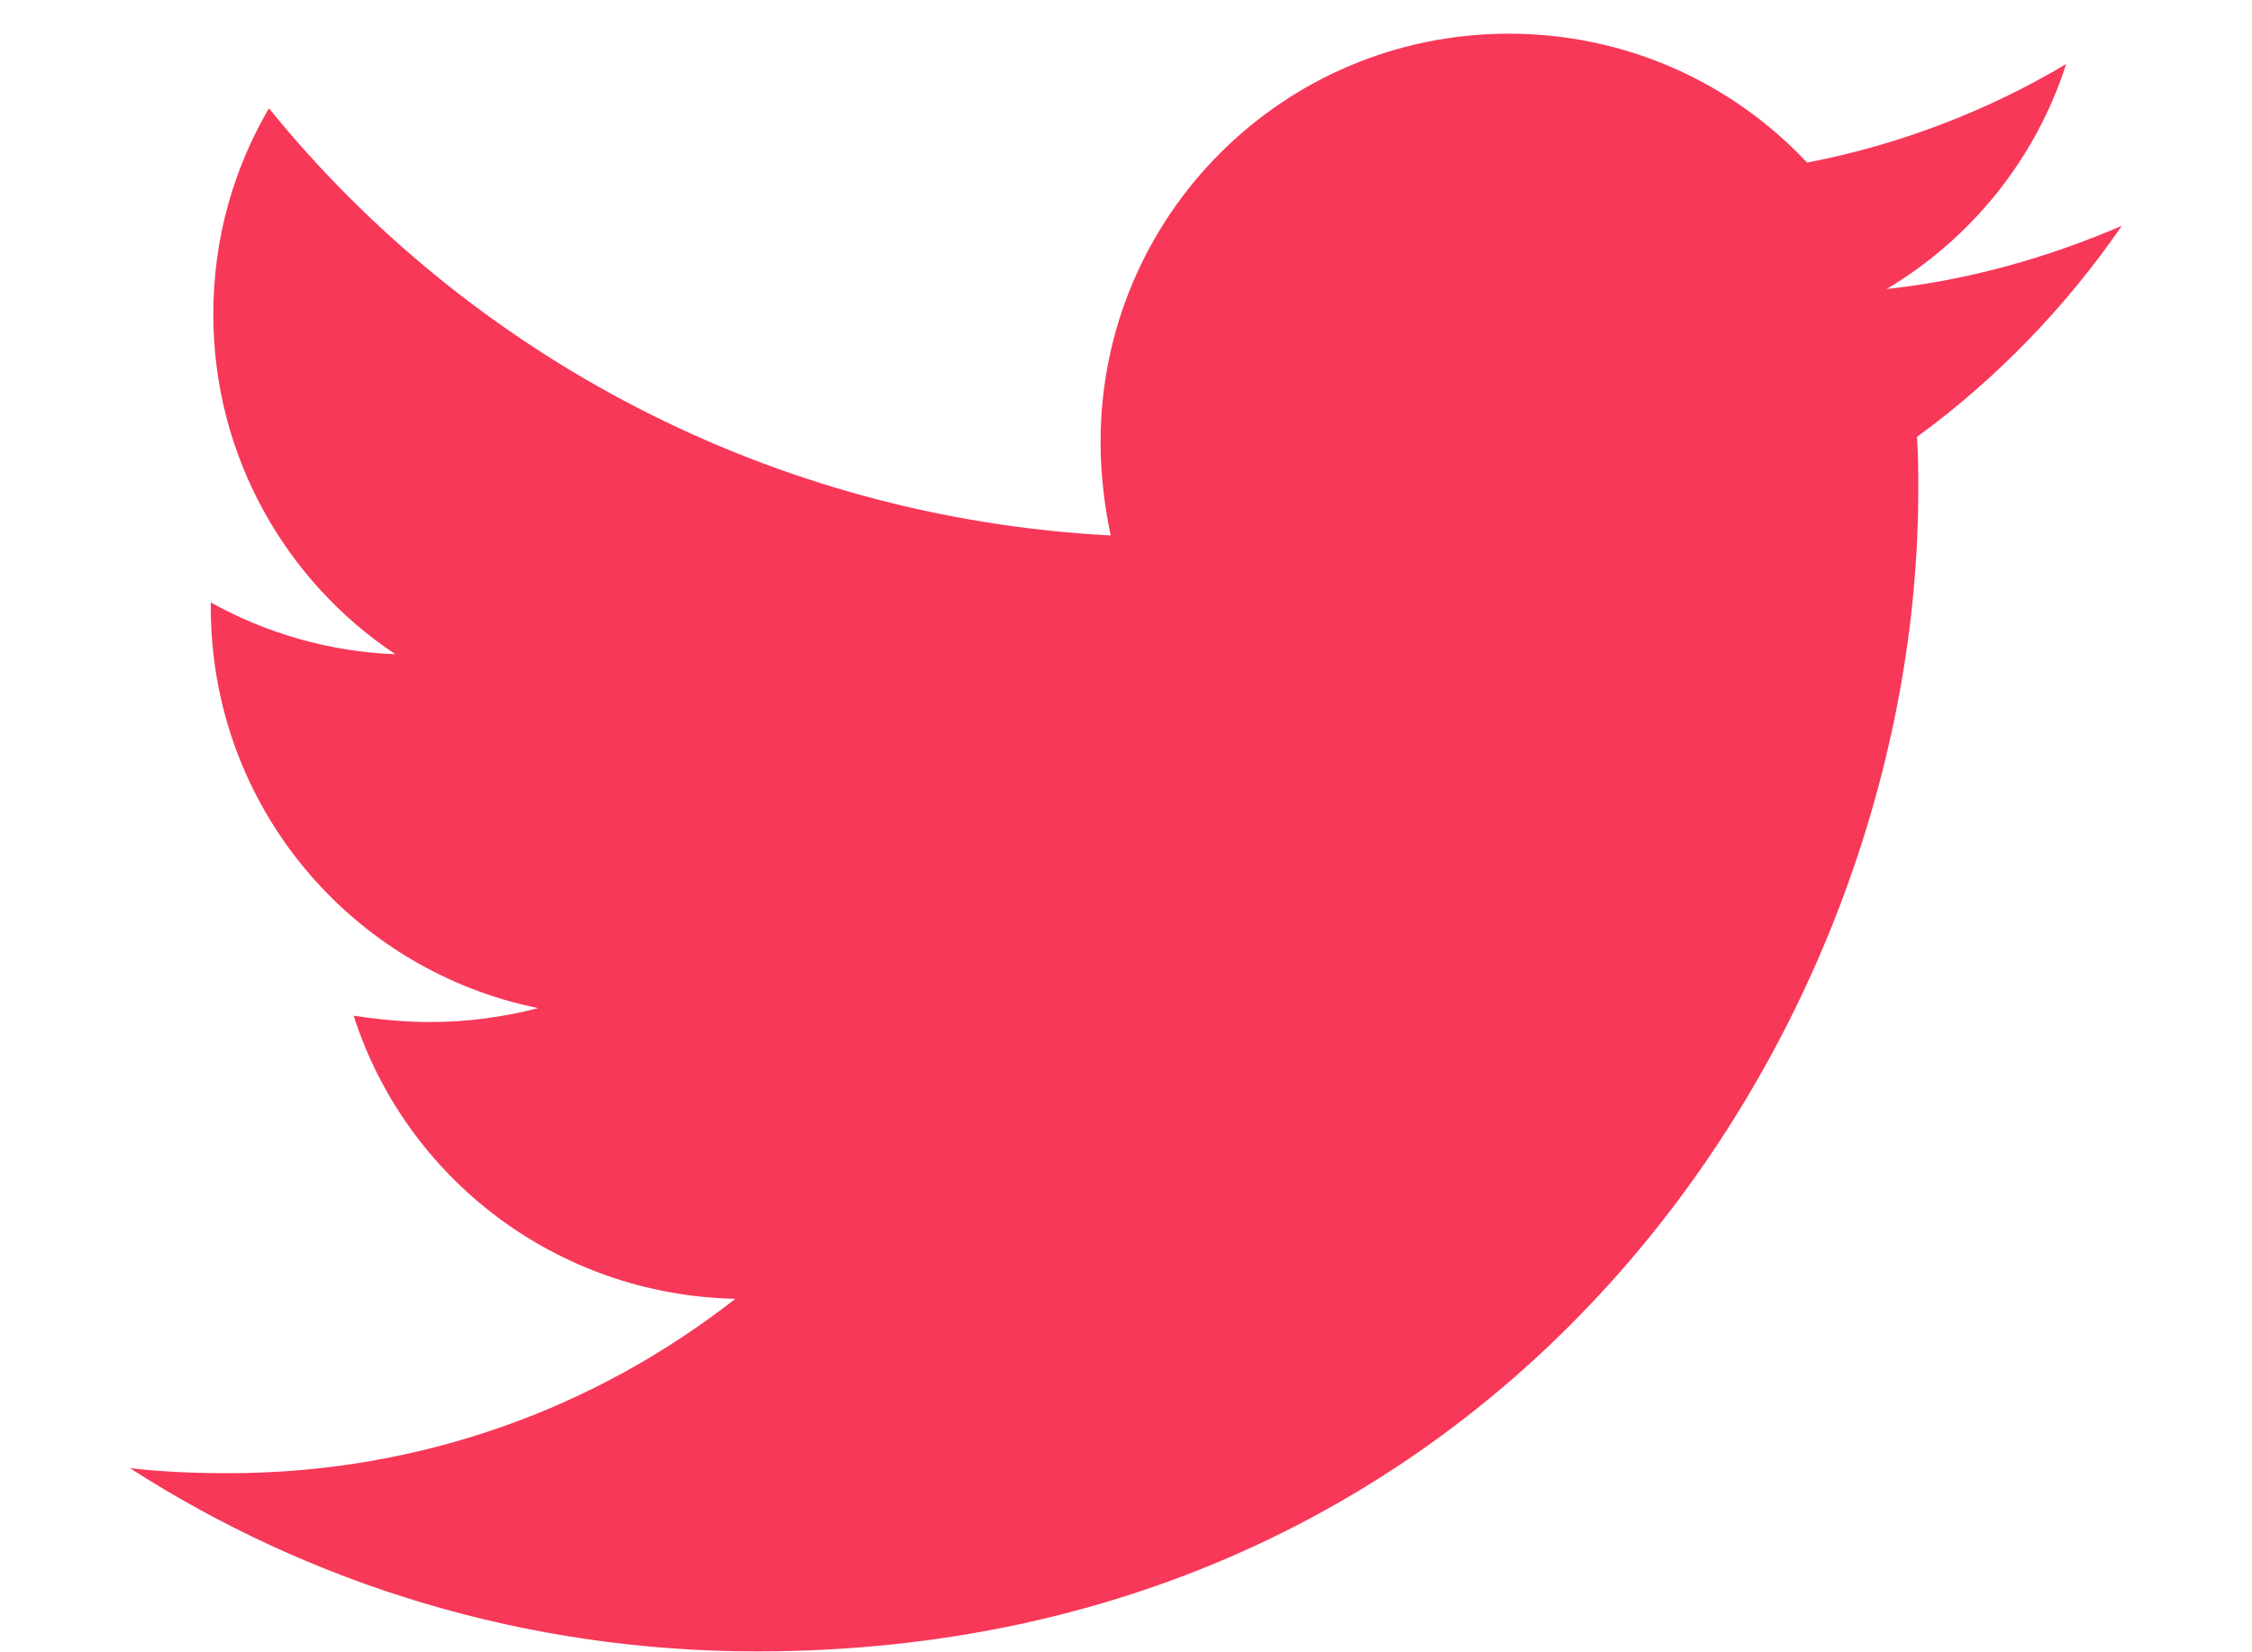
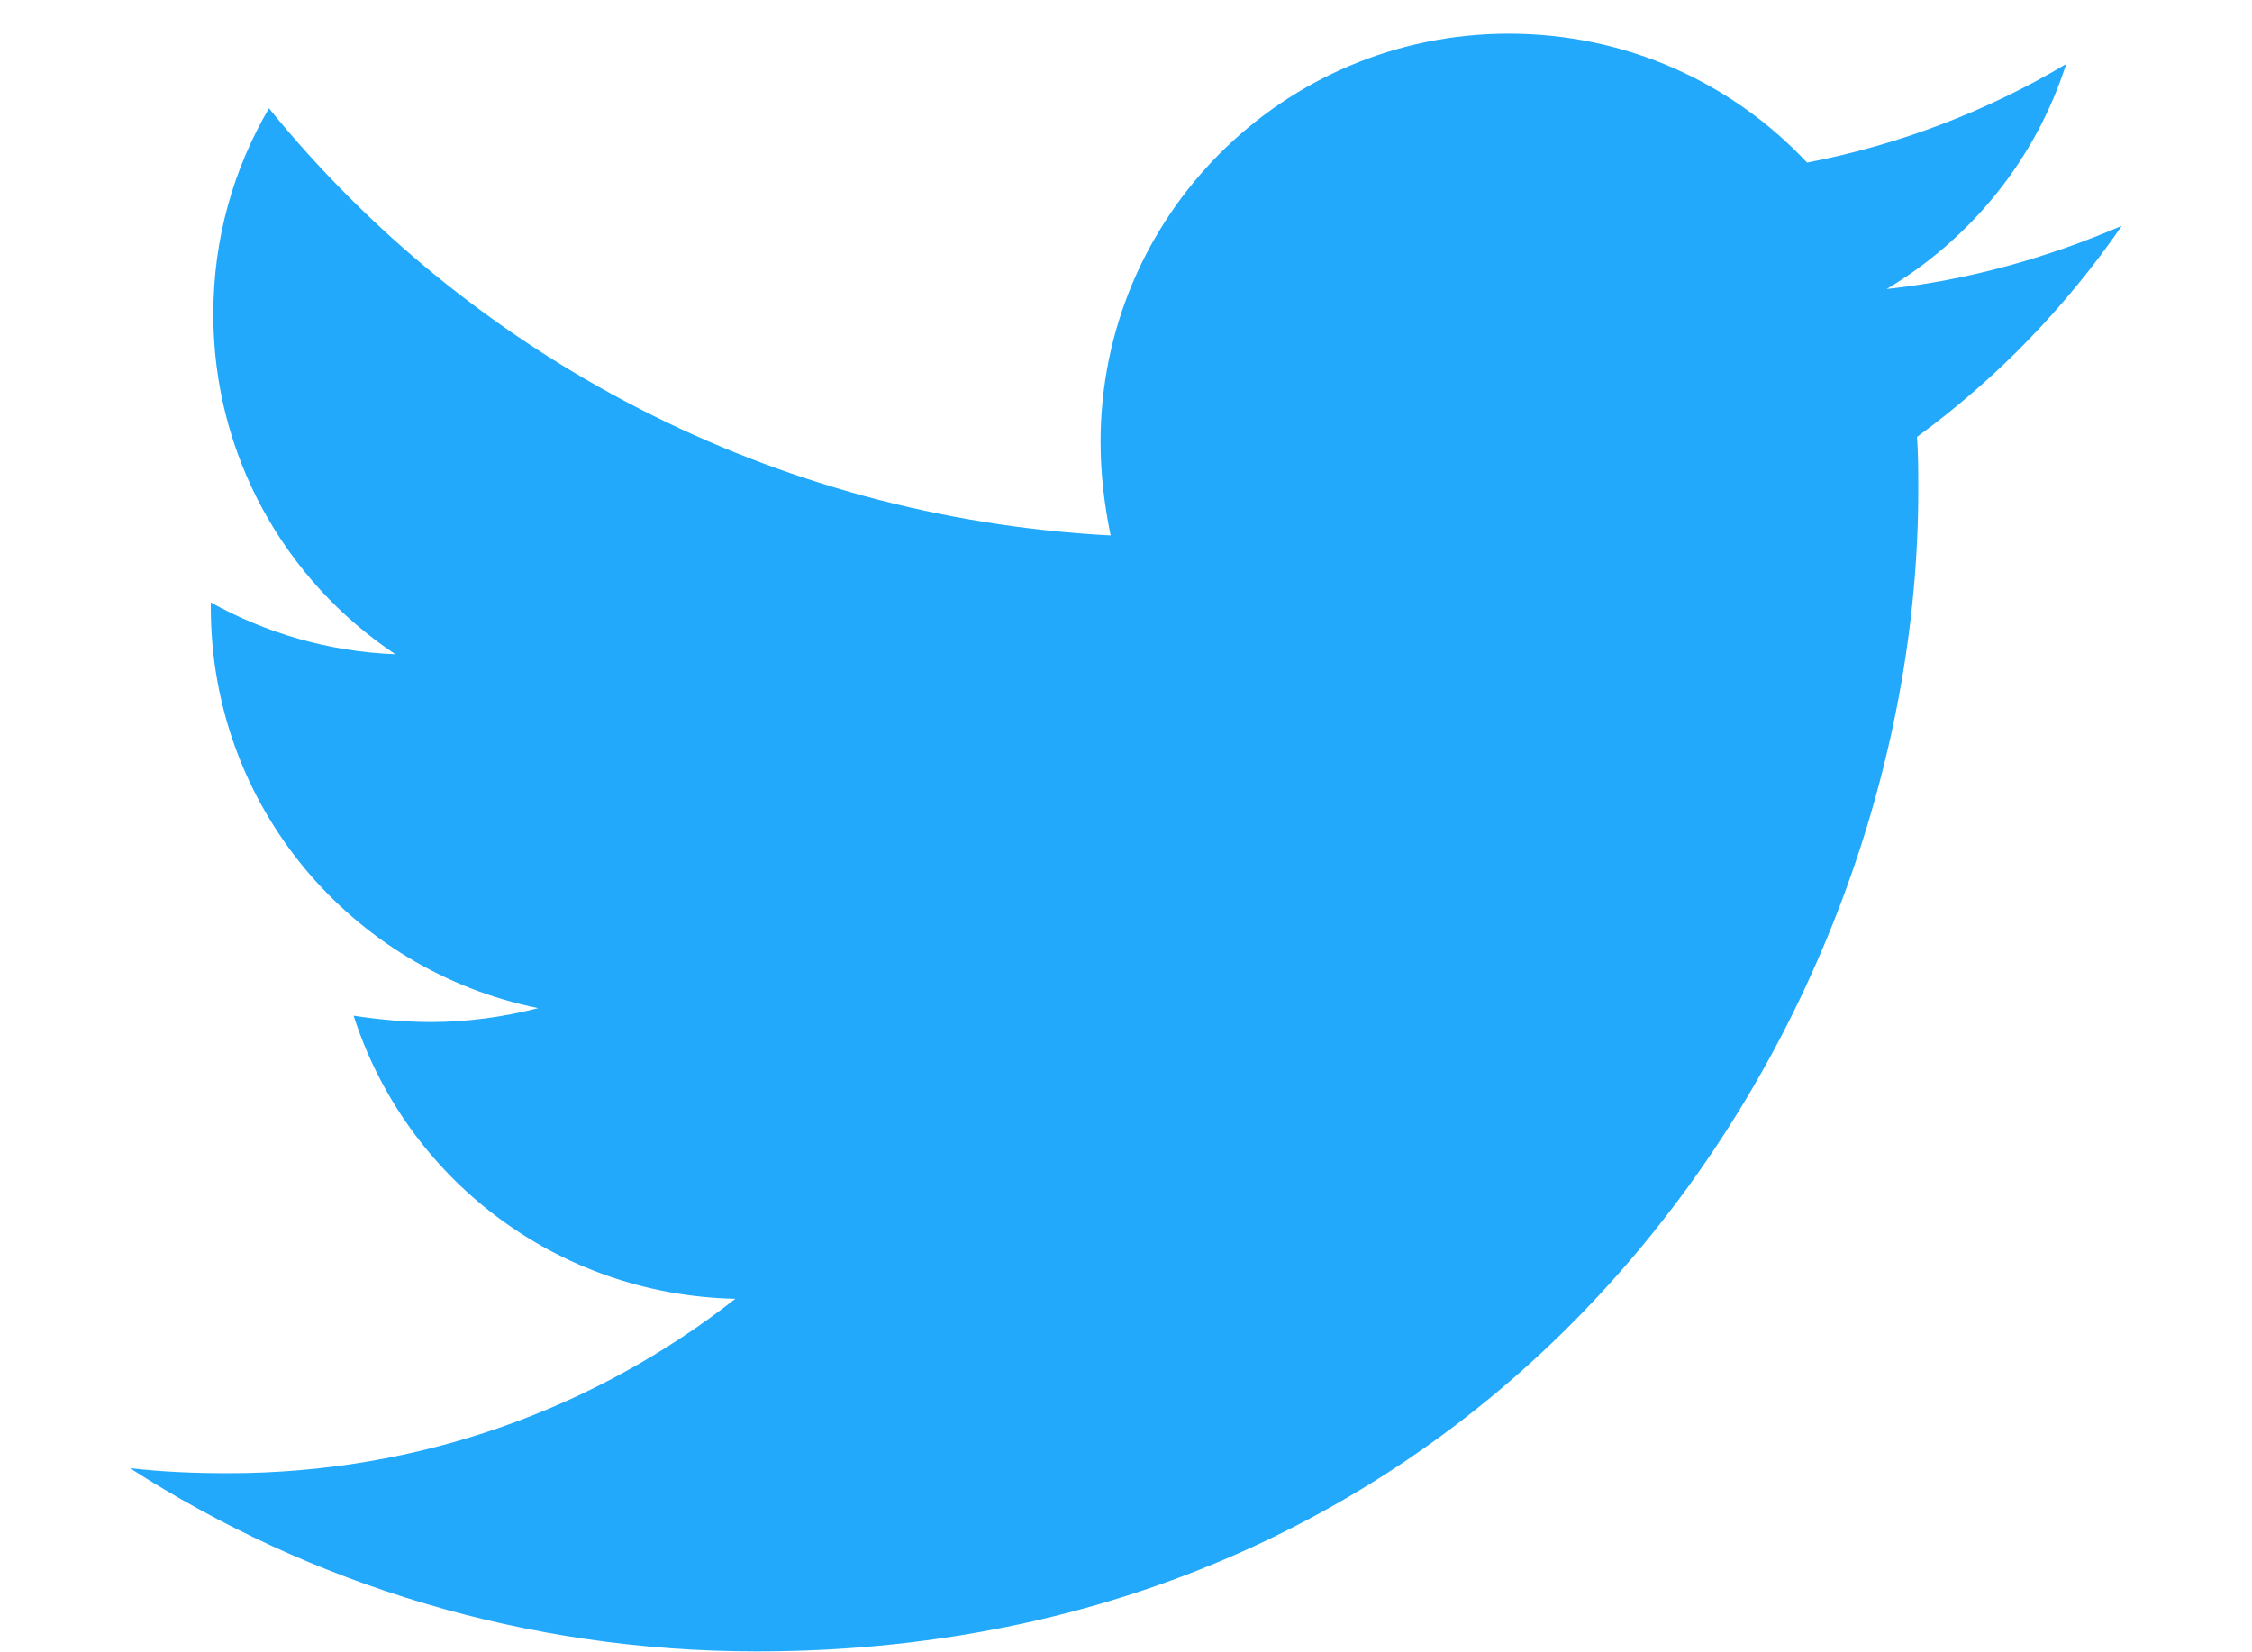
<svg xmlns="http://www.w3.org/2000/svg" xmlns:xlink="http://www.w3.org/1999/xlink" width="30" height="22" version="1.1" viewBox="0 0 44 35">
  <g id="Canvas" transform="translate(-699 -3303)">
    <g id="icn">
-       <use fill="#f73859" transform="translate(698.5 3297)" xlink:href="#path-twitter_fill" />
+       <use fill="#22a9fb" transform="translate(698.5 3297)" xlink:href="#path-twitter_fill" />
    </g>
  </g>
  <defs>
    <path id="path-twitter_fill" d="M 43.604 10.786C 42.05 11.455 40.363 11.938 38.622 12.125C 40.416 11.054 41.782 9.366 42.425 7.357C 40.764 8.348 38.889 9.071 36.934 9.446C 35.354 7.759 33.104 6.714 30.613 6.714C 25.818 6.714 21.961 10.598 21.961 15.366C 21.961 16.036 22.041 16.705 22.175 17.348C 14.997 16.973 8.595 13.545 4.336 8.295C 3.586 9.58 3.157 11.054 3.157 12.661C 3.157 15.661 4.684 18.312 7.015 19.866C 5.595 19.812 4.256 19.411 3.104 18.768C 3.104 18.795 3.104 18.848 3.104 18.875C 3.104 23.08 6.077 26.562 10.041 27.366C 9.318 27.554 8.541 27.661 7.765 27.661C 7.202 27.661 6.666 27.607 6.131 27.527C 7.229 30.955 10.416 33.446 14.22 33.527C 11.247 35.857 7.523 37.223 3.479 37.223C 2.756 37.223 2.086 37.196 1.39 37.116C 5.22 39.58 9.773 41 14.675 41C 30.586 41 39.291 27.821 39.291 16.384C 39.291 16.009 39.291 15.634 39.264 15.259C 40.952 14.027 42.425 12.5 43.604 10.786Z" />
  </defs>
</svg>
